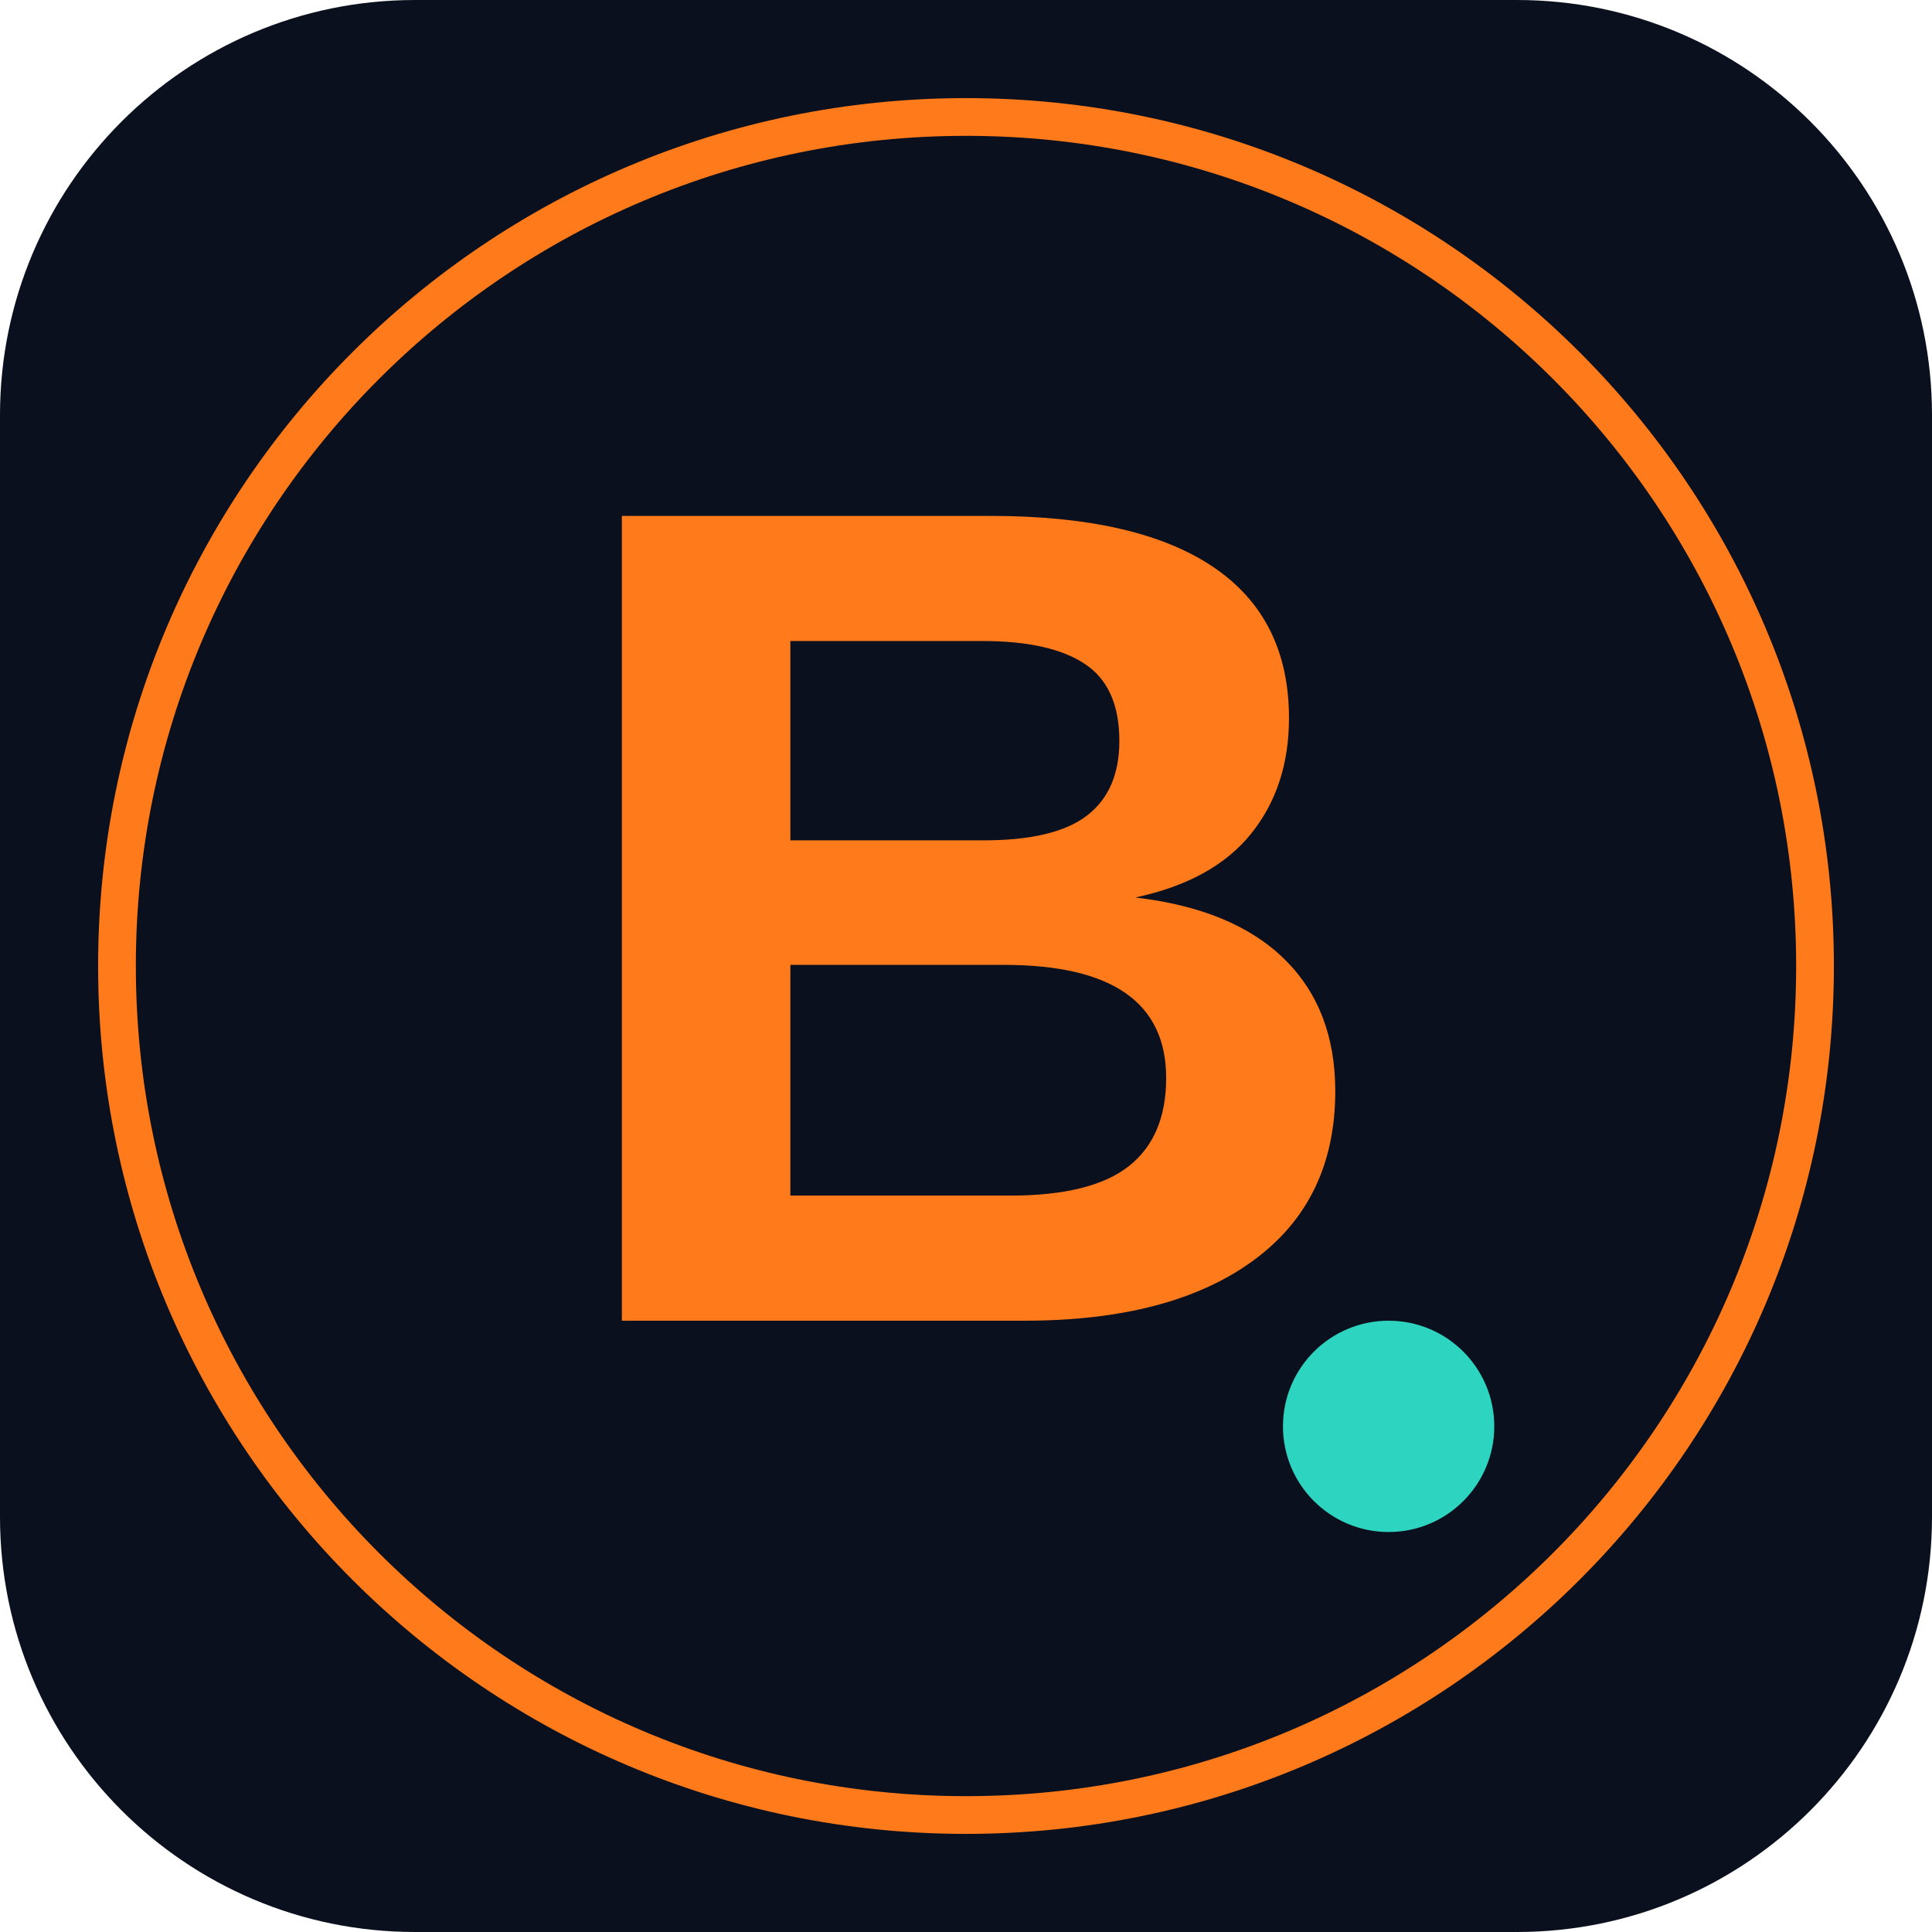
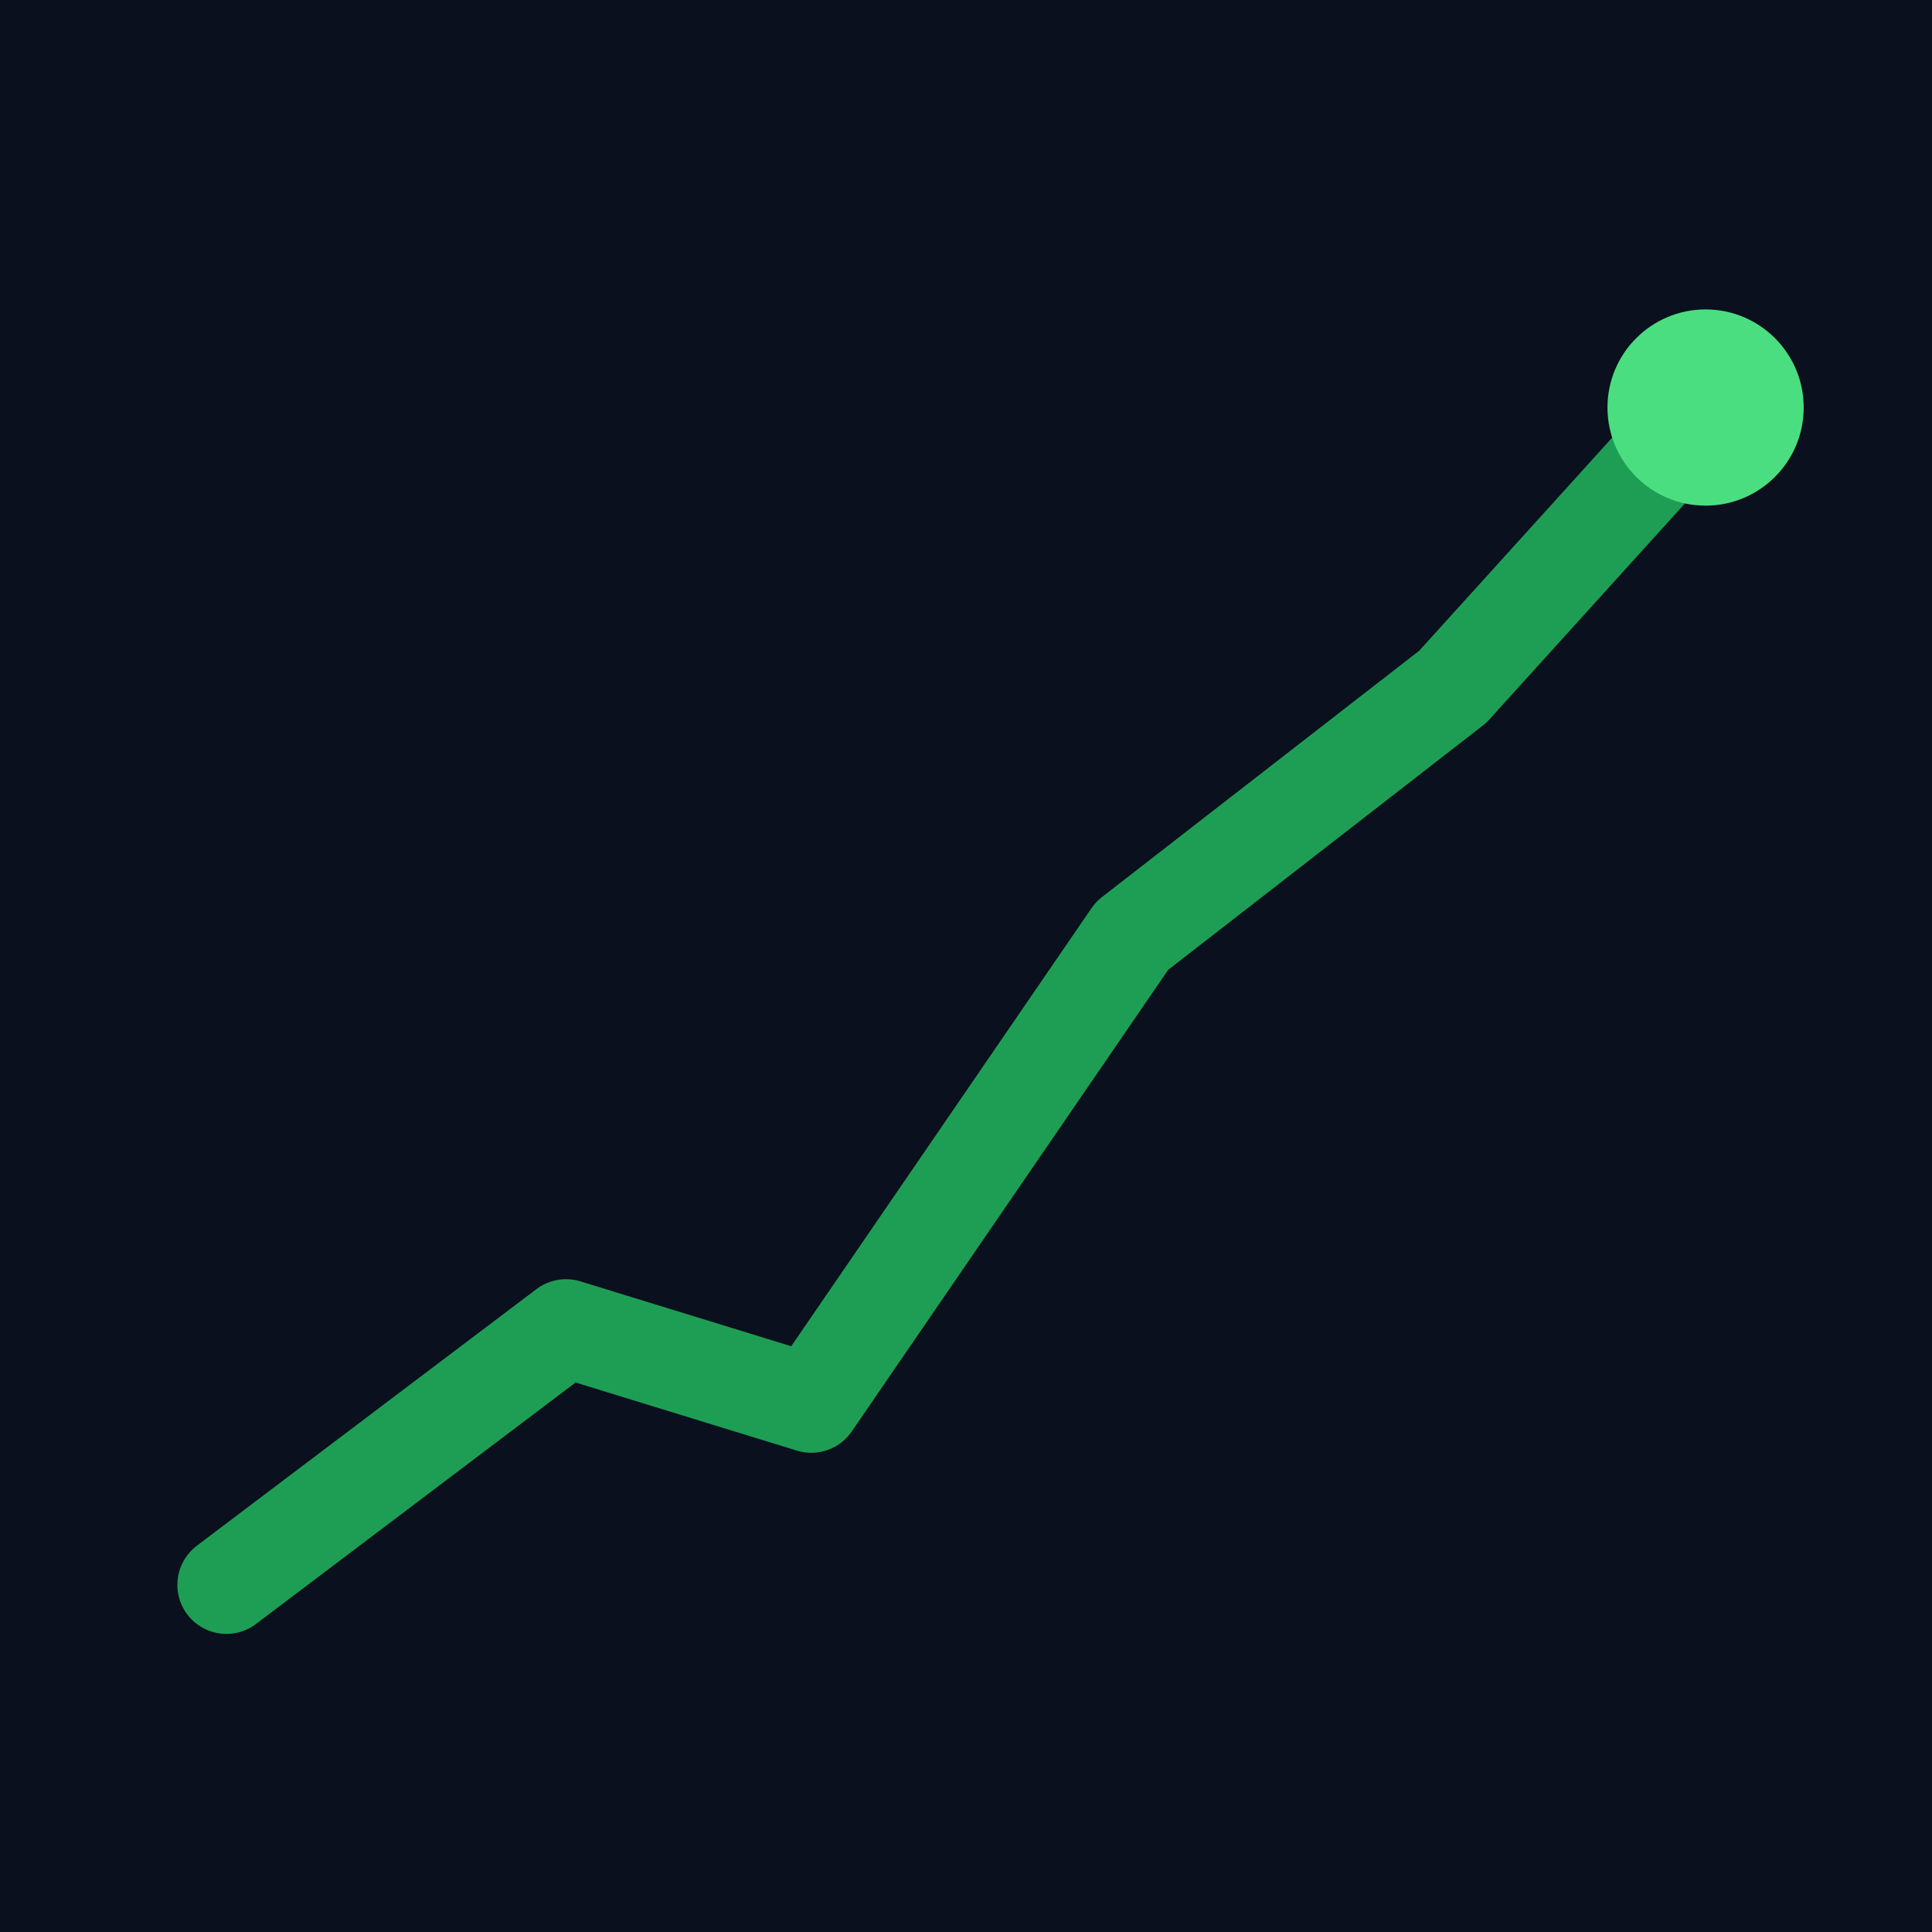
<svg xmlns="http://www.w3.org/2000/svg" viewBox="0 0 512 512">
-   <rect width="512" height="512" rx="110" fill="#0a101d" />
-   <circle cx="256" cy="256" r="225" fill="none" stroke="#FF7A1A" stroke-width="10" />
-   <text x="256" y="350" font-family="Arial, Helvetica, sans-serif" font-size="310" font-weight="bold" fill="#FF7A1A" text-anchor="middle">B</text>
-   <circle cx="368" cy="378" r="28" fill="#2dd4bf" />
+   <rect width="512" height="512" fill="#0a101d" />
+   <polyline points="60,420 150,352 215,372 300,248 385,182 452,108" fill="none" stroke="#1E9E54" stroke-width="26" stroke-linecap="round" stroke-linejoin="round" />
+   <circle cx="452" cy="108" r="26" fill="#4ADE80" />
</svg>
